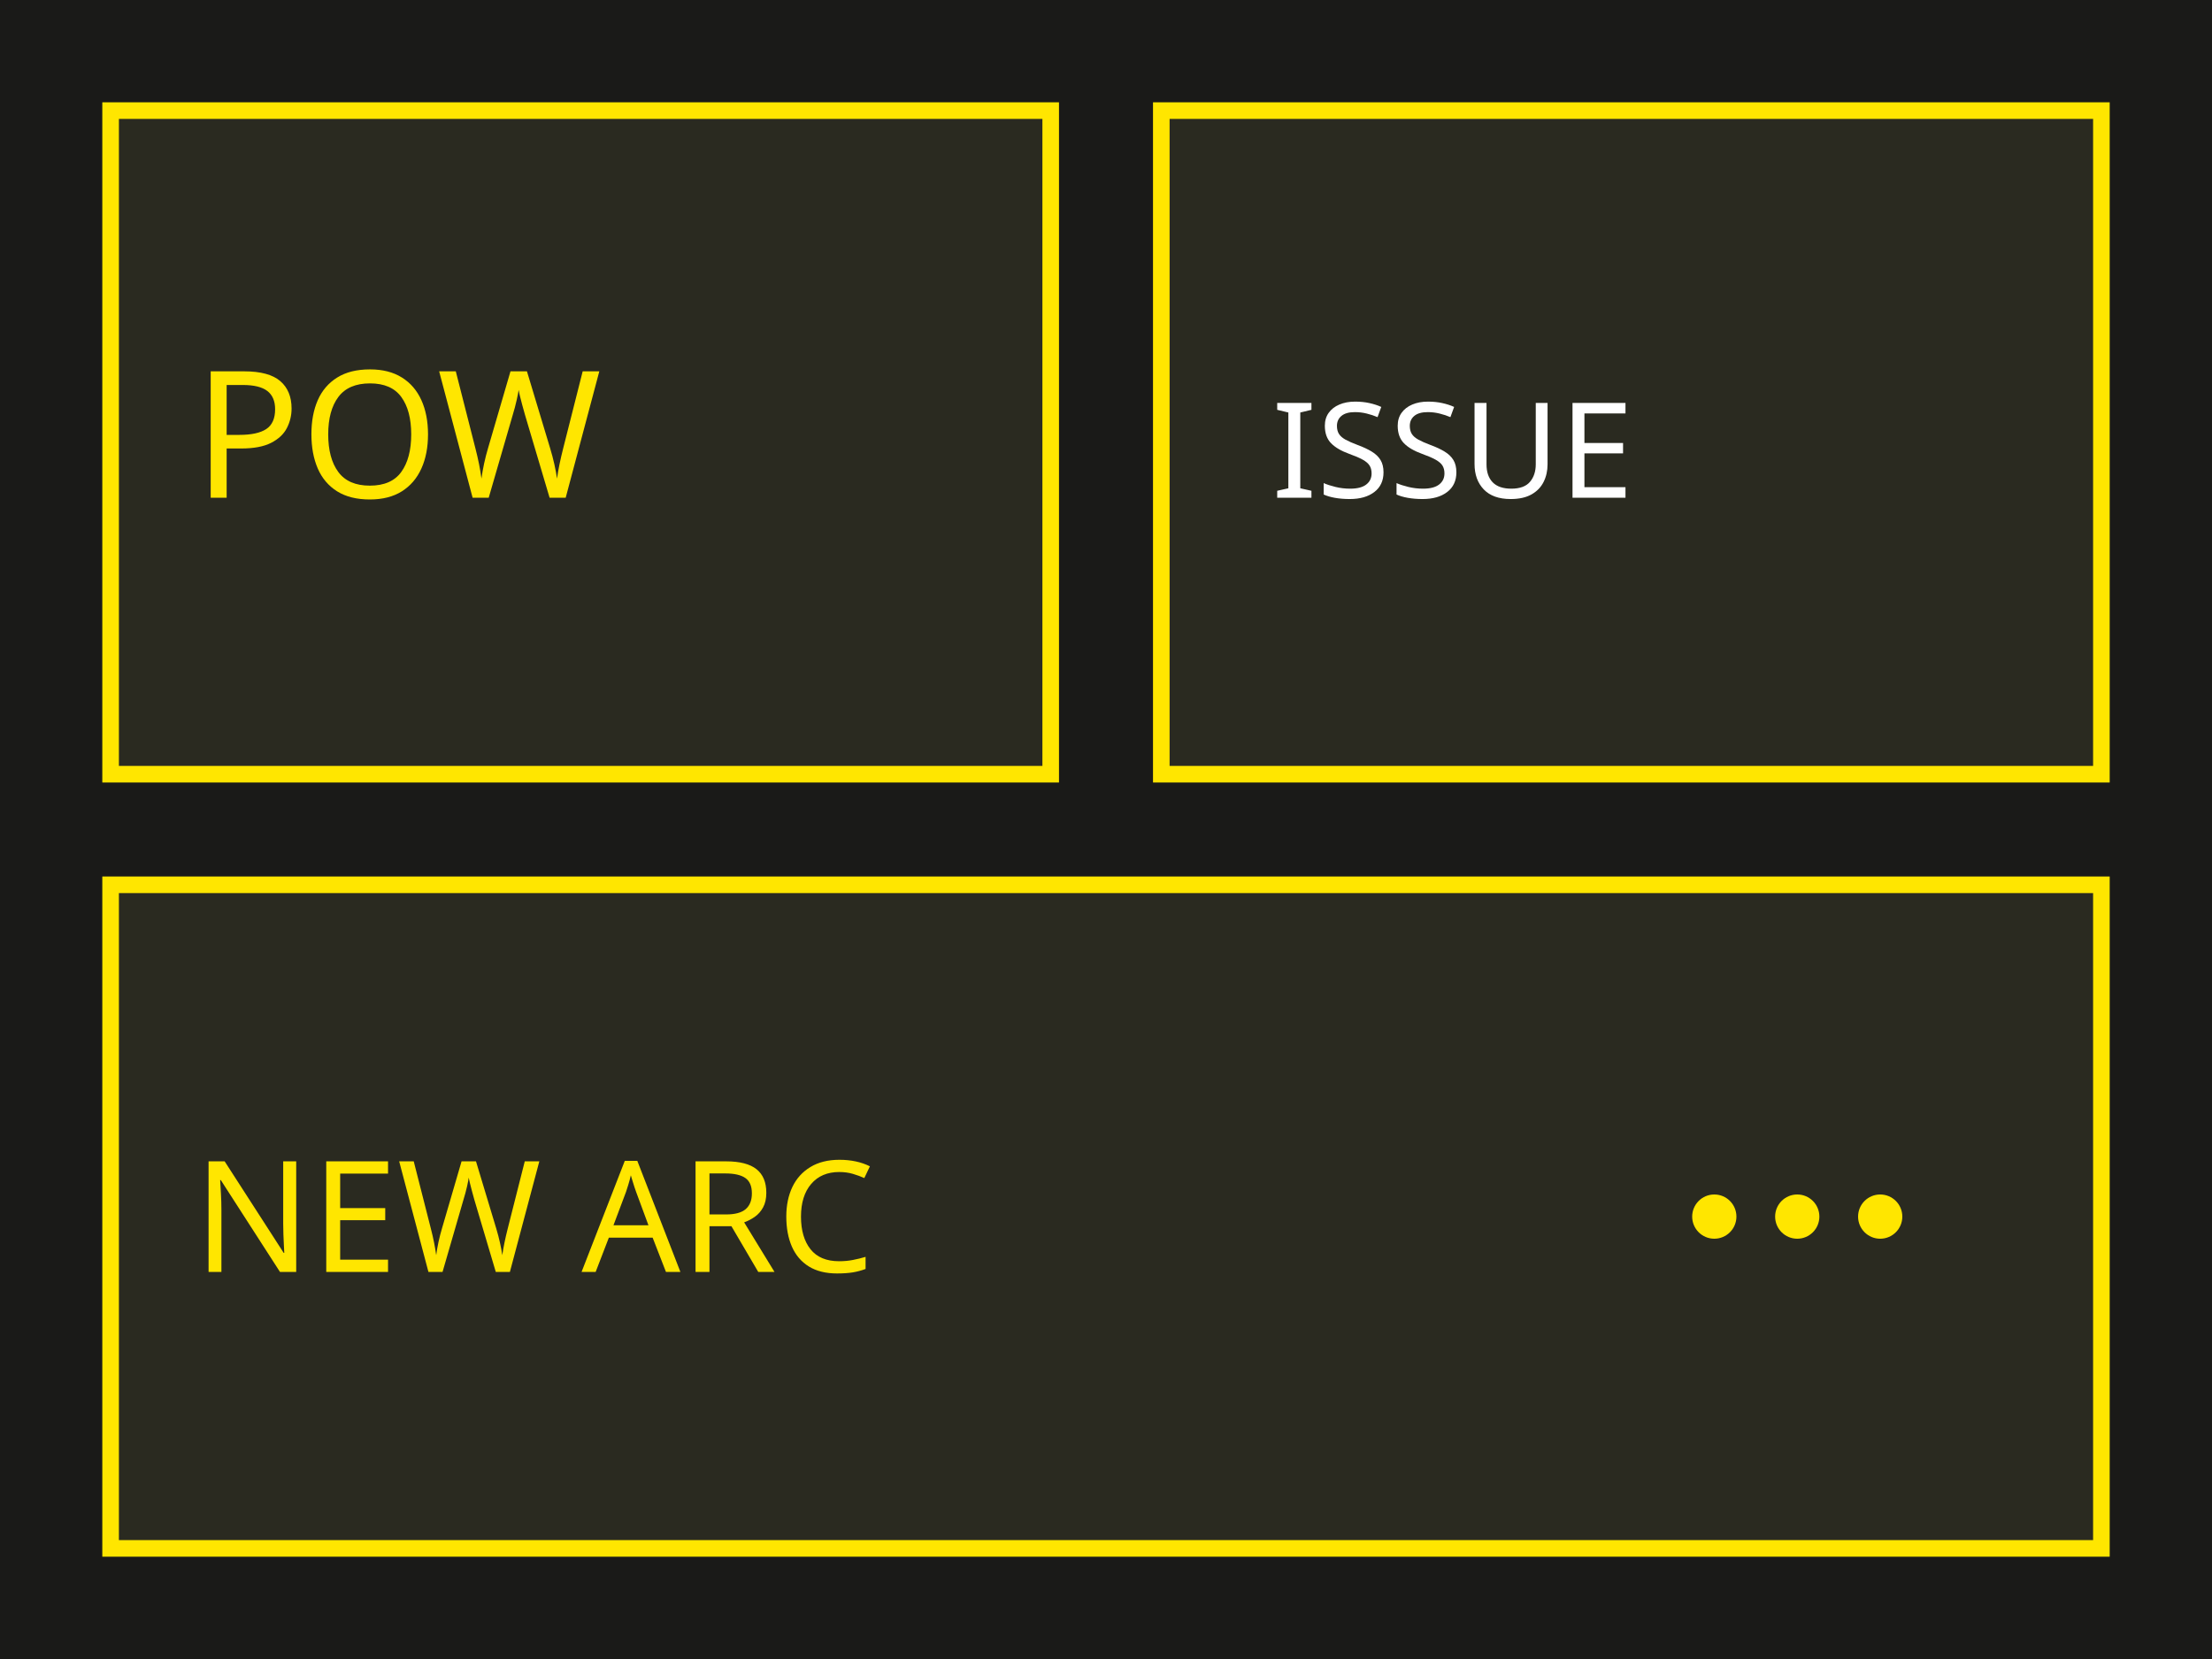
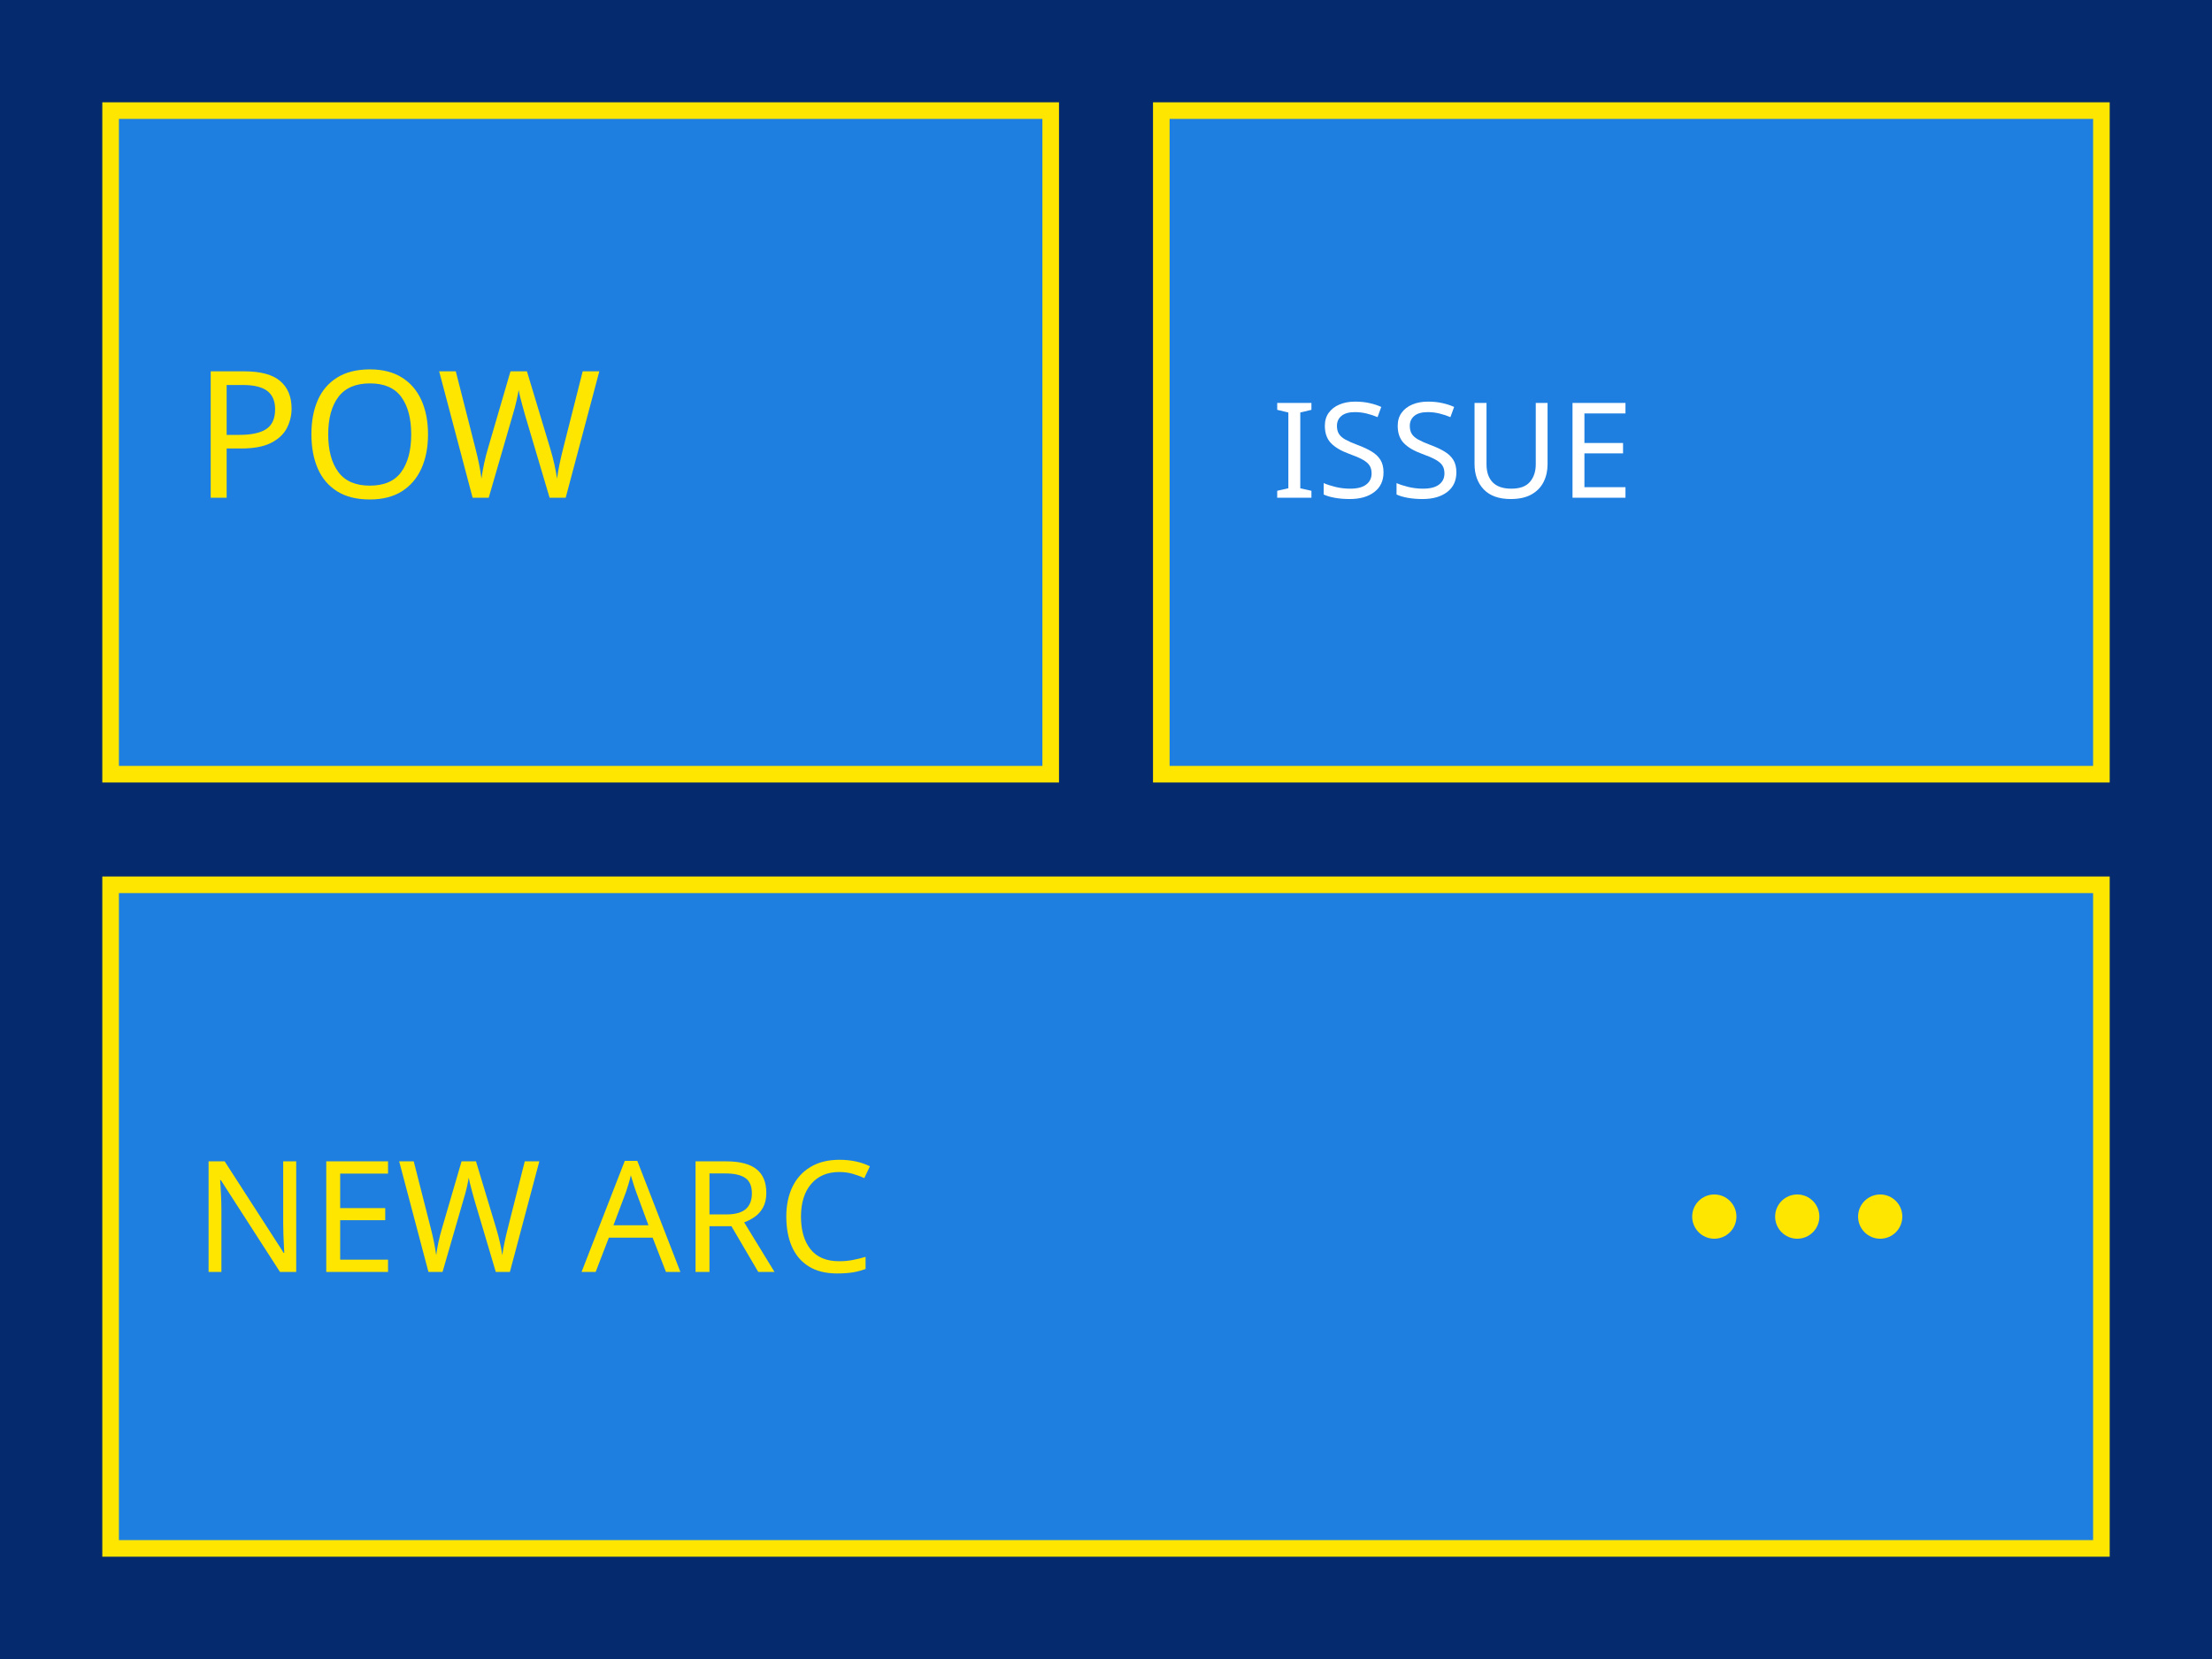
<svg xmlns="http://www.w3.org/2000/svg" viewBox="0 0 800 600">
-   <rect width="800" height="600" fill="#1a1a18" />
-   <g stroke="#ffe600" stroke-width="6" fill="#2a2a20">
+   <rect width="800" height="600" fill="#062a6e" />
+   <g stroke="#ffe600" stroke-width="6" fill="#1e7fe0">
    <rect x="40" y="40" width="340" height="240" />
    <rect x="420" y="40" width="340" height="240" />
    <rect x="40" y="320" width="720" height="240" />
  </g>
  <text x="70" y="180" font-family="Impact, sans-serif" font-size="64" fill="#ffe600">POW</text>
  <text x="460" y="180" font-family="Impact, sans-serif" font-size="48" fill="#ffffff">ISSUE</text>
  <text x="70" y="460" font-family="Impact, sans-serif" font-size="56" fill="#ffe600">NEW ARC</text>
  <circle cx="620" cy="440" r="8" fill="#ffe600" />
  <circle cx="650" cy="440" r="8" fill="#ffe600" />
  <circle cx="680" cy="440" r="8" fill="#ffe600" />
</svg>
